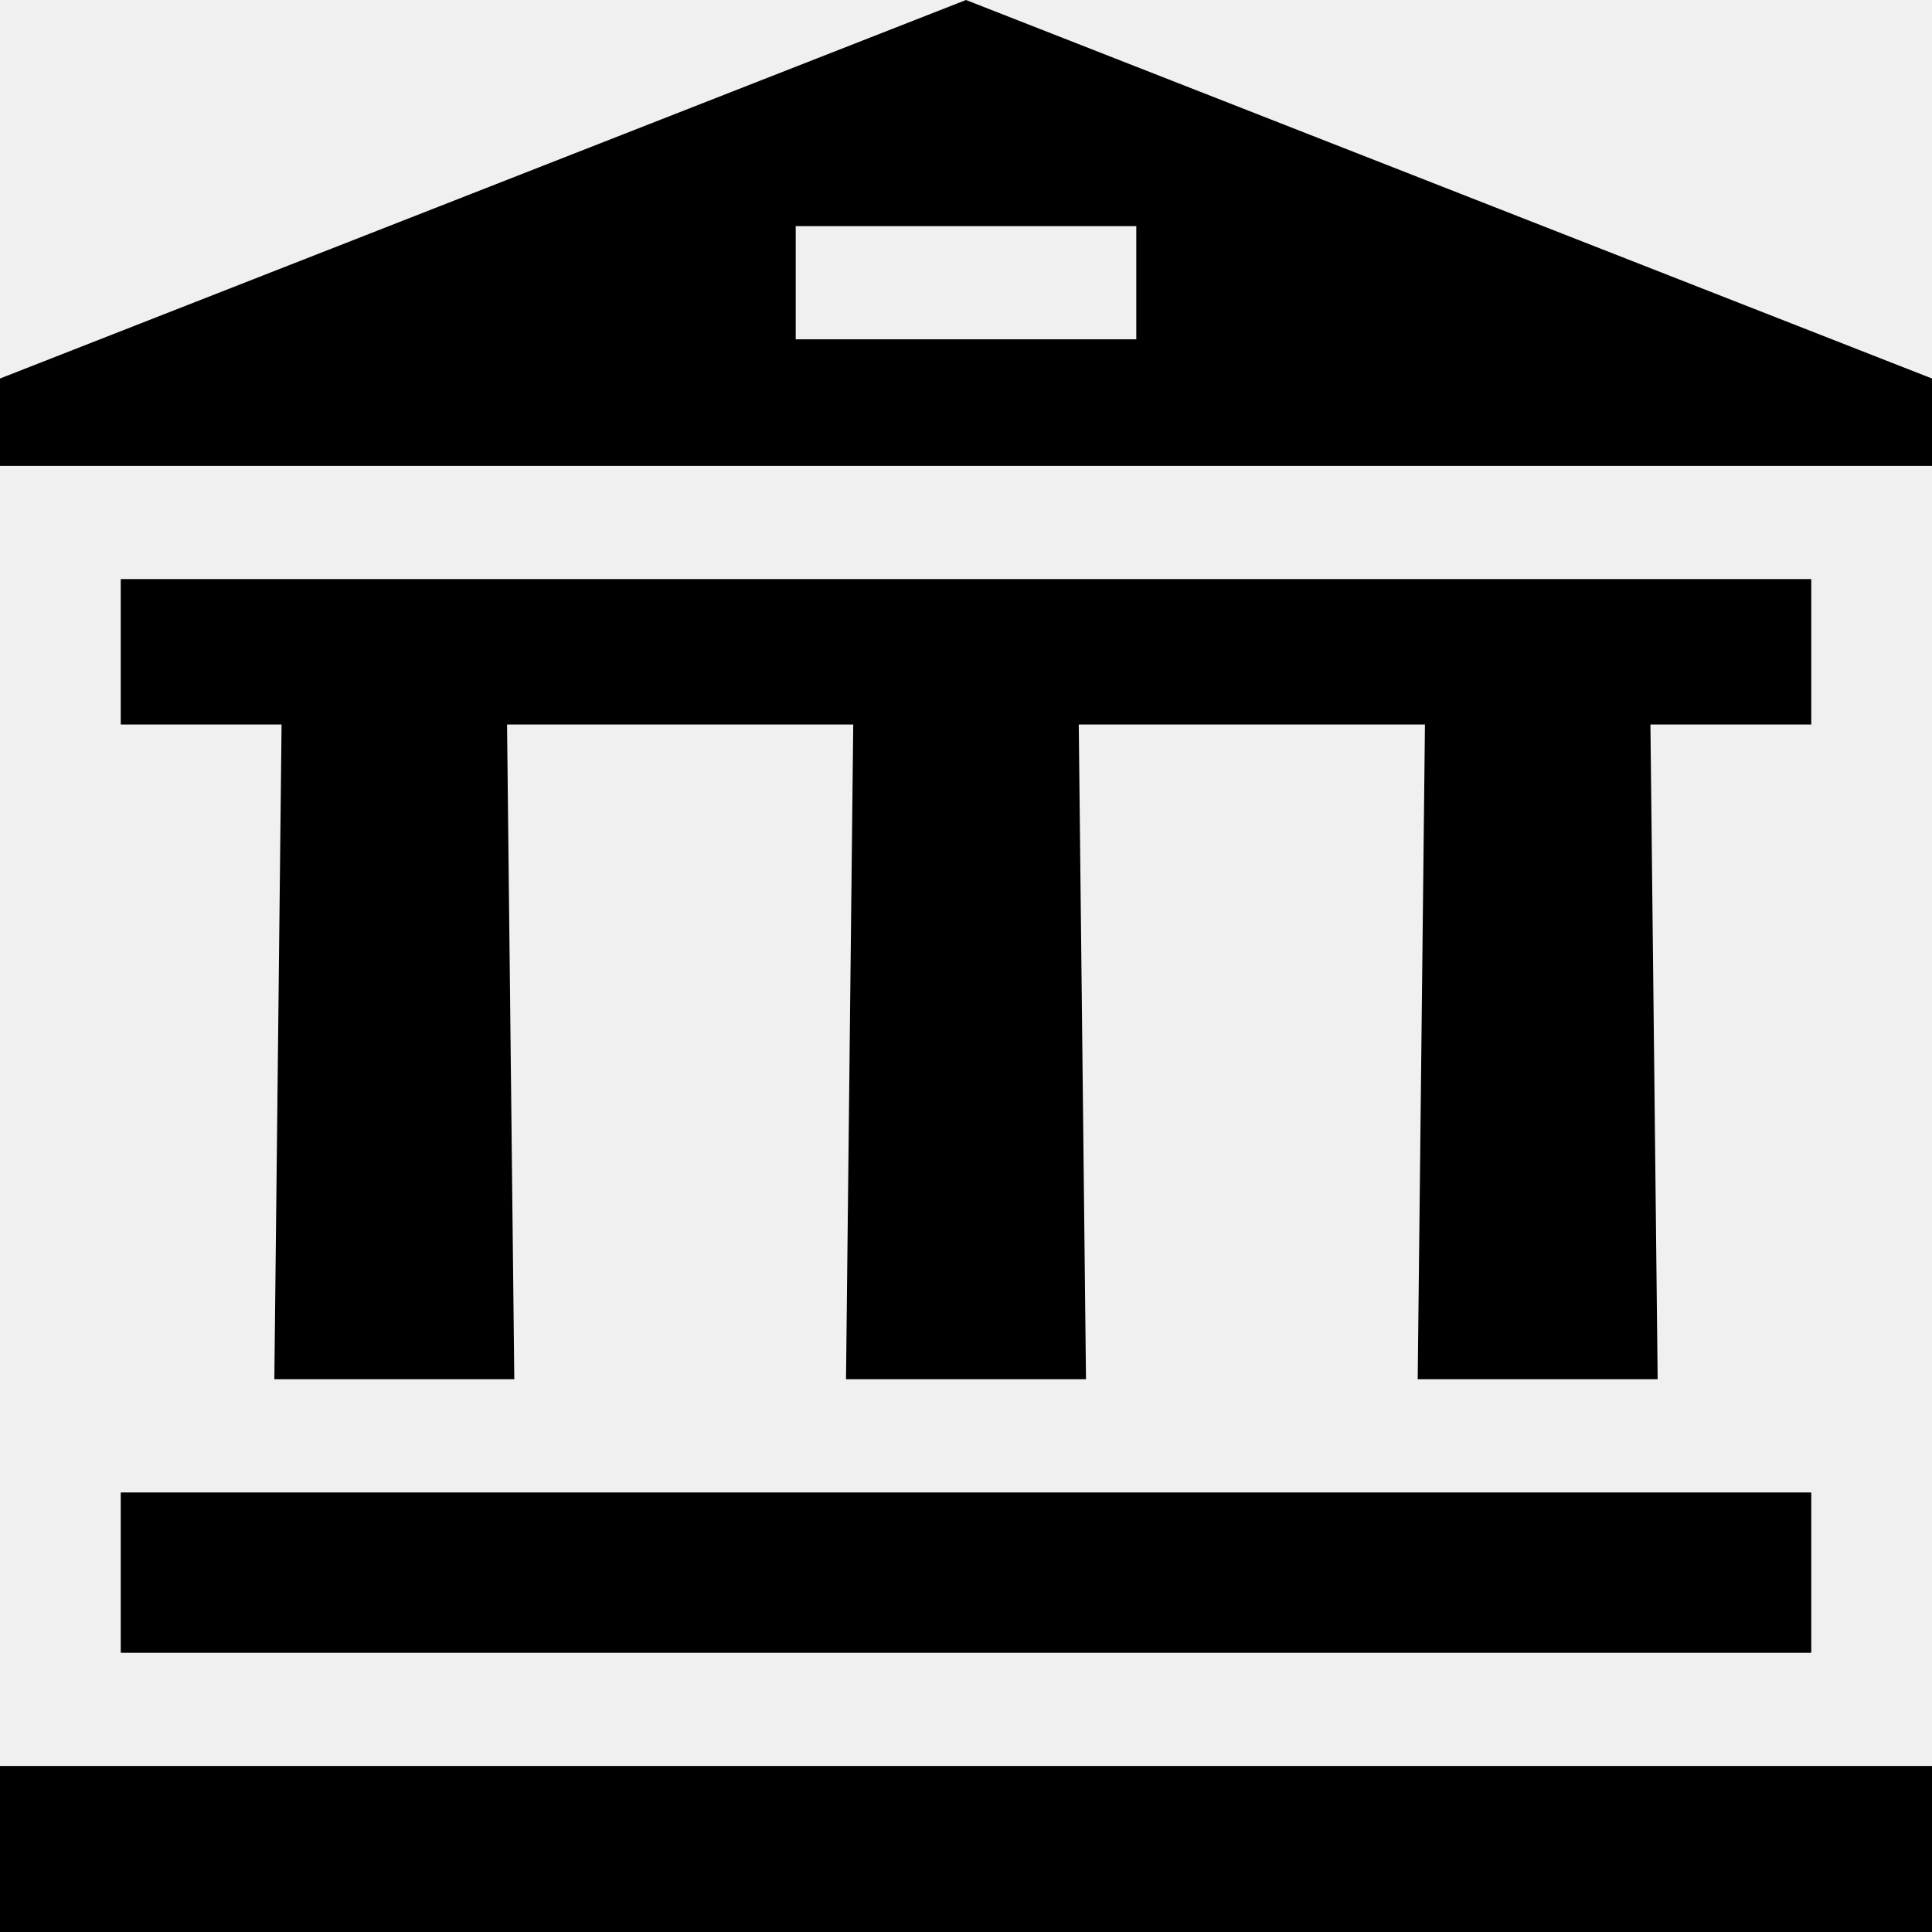
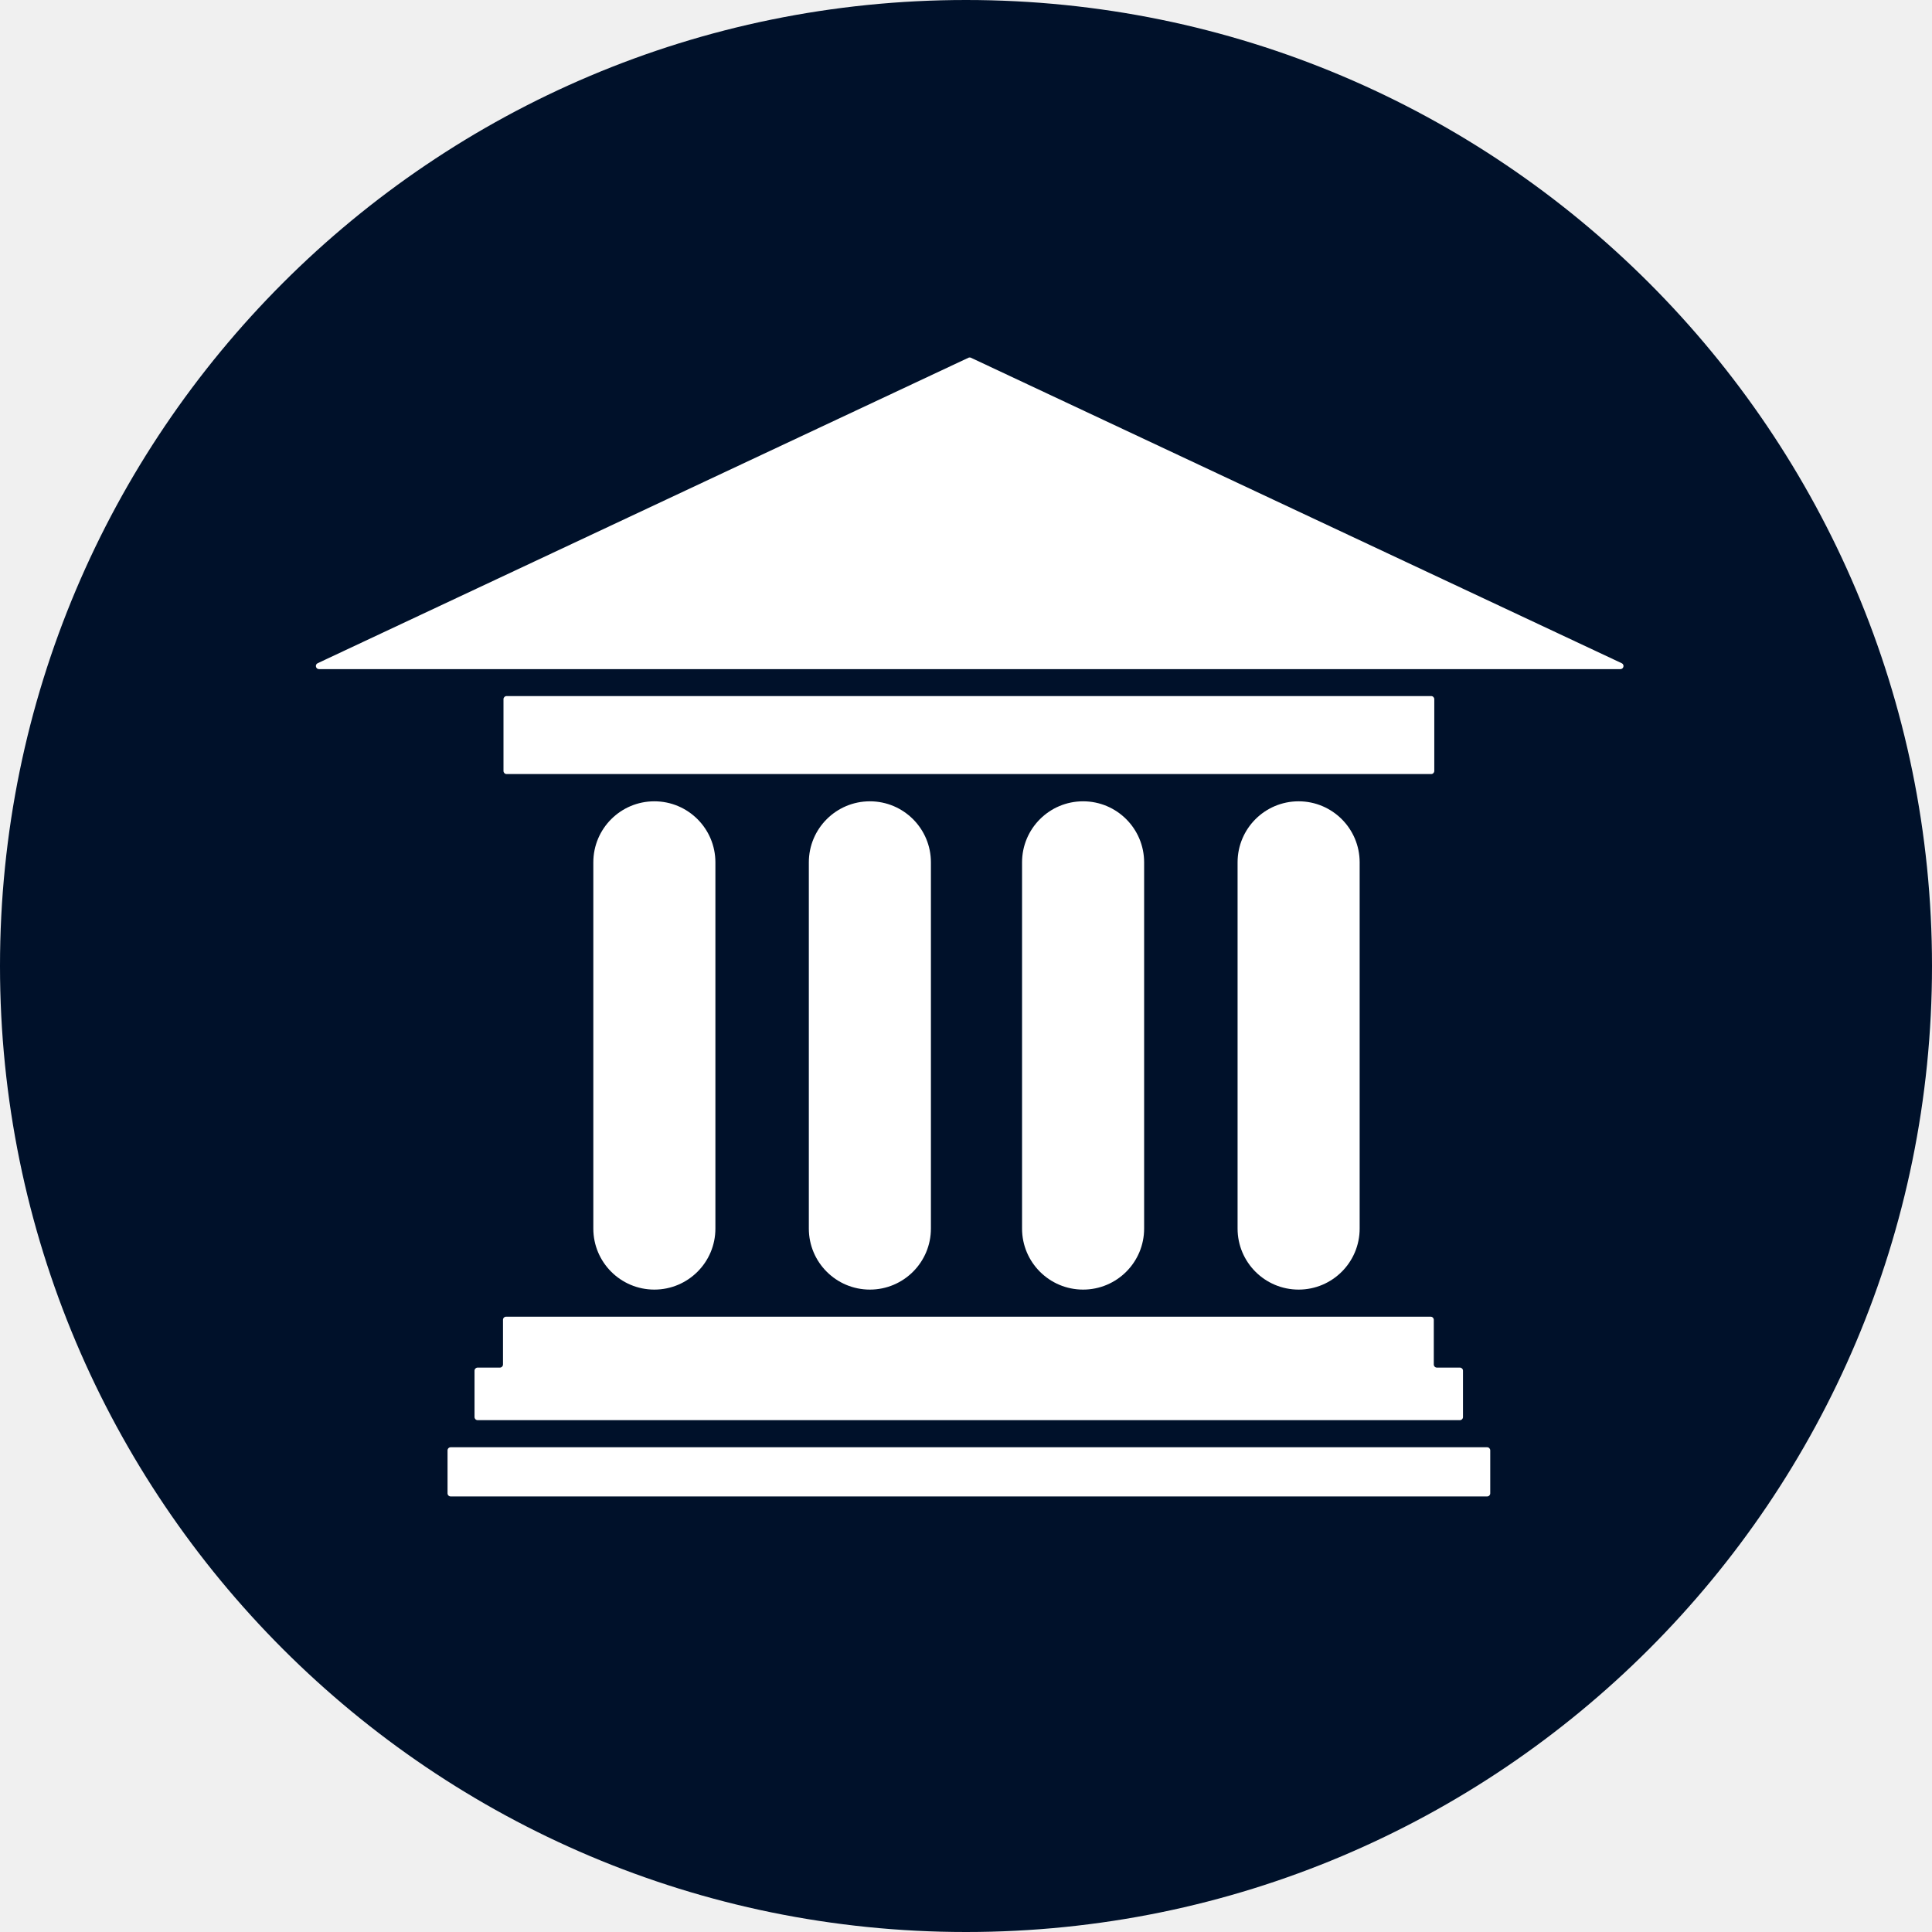
- <svg xmlns="http://www.w3.org/2000/svg" width="85" height="85" viewBox="0 0 85 85" fill="none">
-   <path d="M0 77.695H85V85H0V77.695Z" fill="black" />
-   <path d="M85 20.497V16.653L42.5 0L0 16.653V20.497H85ZM35.008 9.948H49.992V14.929H35.008V9.948Z" fill="black" />
-   <path d="M5.312 65.662H79.688V72.715H5.312V65.662Z" fill="black" />
-   <path d="M5.312 31.875H12.388L12.07 60.681H22.627L22.308 31.875H37.539L37.221 60.681H47.779L47.461 31.875H62.692L62.373 60.681H72.93L72.612 31.875H79.688V25.477H5.312V31.875Z" fill="black" />
+ <svg xmlns="http://www.w3.org/2000/svg" width="156" height="156" viewBox="0 0 156 156" fill="none">
+   <circle cx="78" cy="78" r="78" fill="#00112A" />
+   <path fill-rule="evenodd" clip-rule="evenodd" d="M130.839 54.029C131.107 54.029 131.188 53.665 130.945 53.551L78.405 28.889C78.337 28.857 78.259 28.857 78.192 28.889L25.651 53.551C25.409 53.665 25.49 54.029 25.758 54.029H130.839ZM115.812 56.455C115.812 56.316 115.7 56.204 115.561 56.204H40.905C40.766 56.204 40.654 56.316 40.654 56.455V62.251C40.654 62.389 40.766 62.502 40.905 62.502H115.561C115.7 62.502 115.812 62.389 115.812 62.251V56.455ZM40.614 106.568C40.614 106.429 40.727 106.317 40.865 106.317H115.521C115.66 106.317 115.772 106.429 115.772 106.568V110.176C115.772 110.314 115.884 110.427 116.023 110.427H117.878C118.016 110.427 118.129 110.539 118.129 110.677V114.42C118.129 114.558 118.016 114.671 117.878 114.671H38.567C38.428 114.671 38.316 114.558 38.316 114.42V110.677C38.316 110.539 38.428 110.427 38.567 110.427H40.364C40.502 110.427 40.614 110.314 40.614 110.176V106.568ZM36.137 117.111C36.137 116.973 36.25 116.86 36.388 116.86H120.08C120.218 116.86 120.33 116.973 120.33 117.111V120.58C120.33 120.718 120.218 120.831 120.08 120.831H36.388C36.25 120.831 36.137 120.718 36.137 120.58V117.111ZM52.836 64.702C50.114 64.702 47.908 66.909 47.908 69.631V99.201C47.908 101.923 50.114 104.129 52.836 104.129C55.558 104.129 57.765 101.923 57.765 99.201V69.631C57.765 66.909 55.558 64.702 52.836 64.702ZM82.526 69.631C82.526 66.909 84.733 64.702 87.455 64.702C90.177 64.702 92.383 66.909 92.383 69.631V99.201C92.383 101.923 90.177 104.129 87.455 104.129C84.733 104.129 82.526 101.923 82.526 99.201V69.631ZM70.239 64.702C67.517 64.702 65.31 66.909 65.31 69.631V99.201C65.31 101.923 67.517 104.129 70.239 104.129C72.96 104.129 75.167 101.923 75.167 99.201V69.631C75.167 66.909 72.96 64.702 70.239 64.702ZM99.929 69.631C99.929 66.909 102.135 64.702 104.857 64.702C107.579 64.702 109.786 66.909 109.786 69.631V99.201C109.786 101.923 107.579 104.129 104.857 104.129C102.135 104.129 99.929 101.923 99.929 99.201V69.631Z" fill="white" />
</svg>
